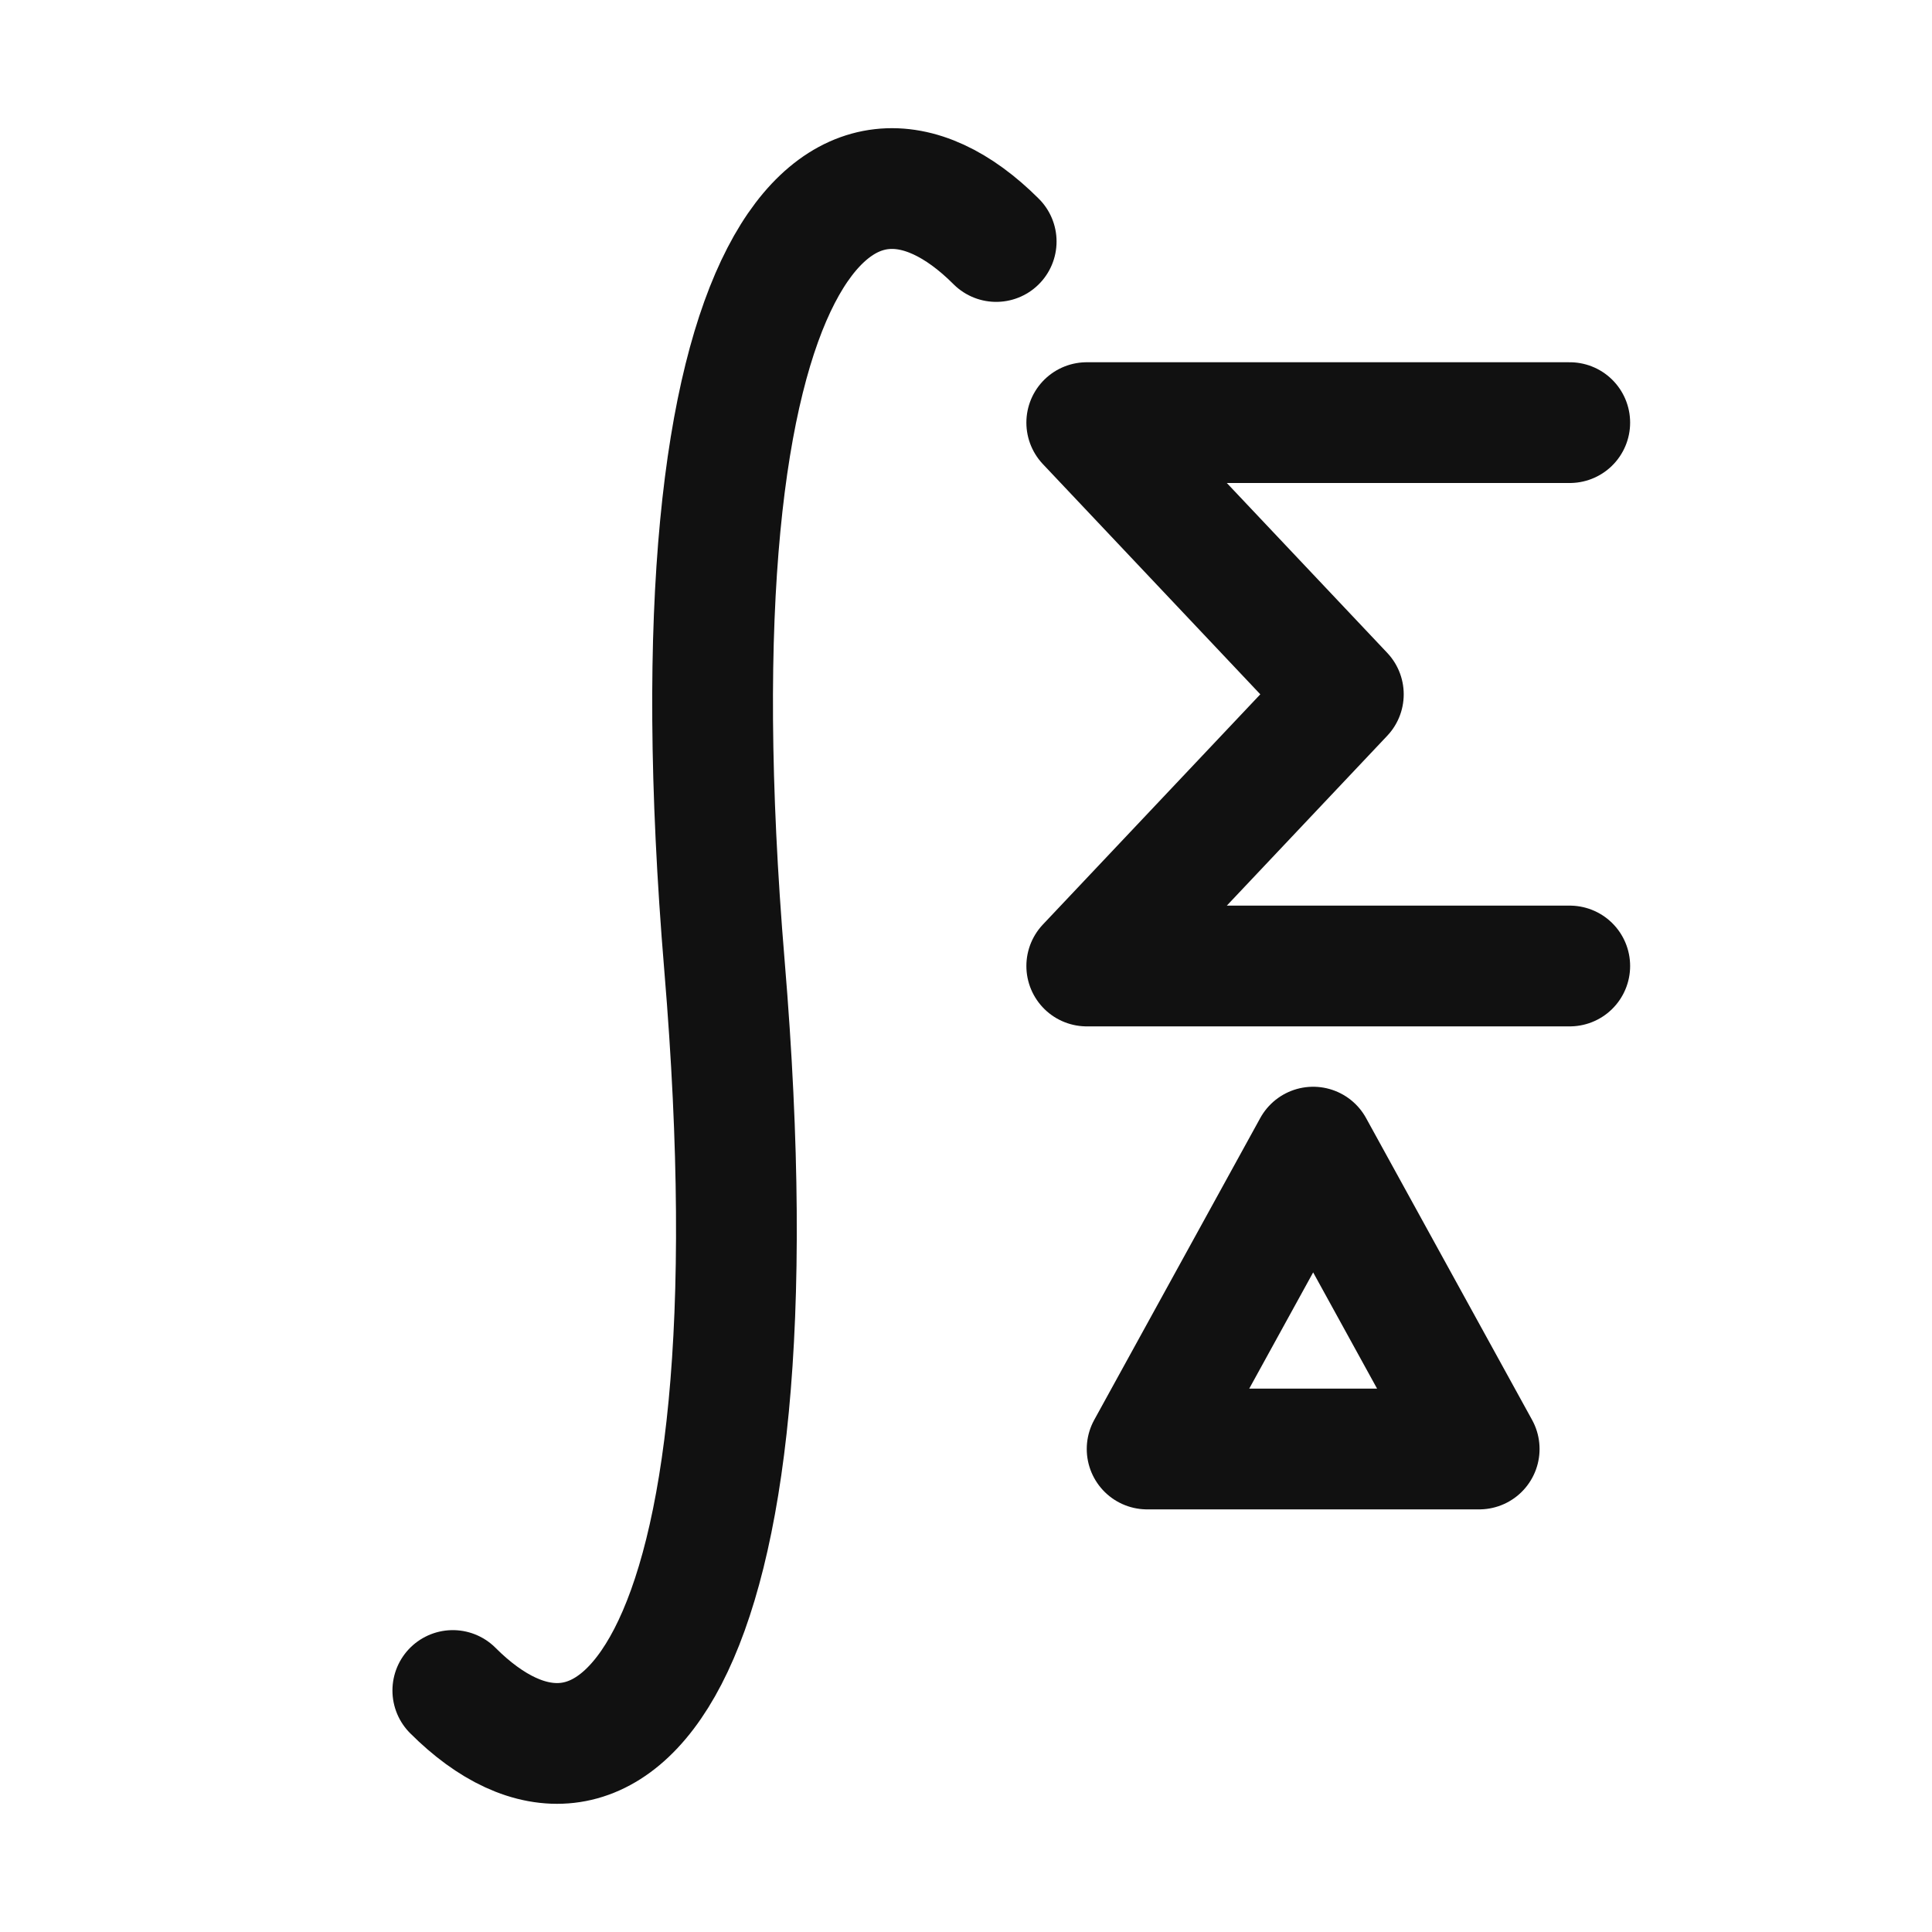
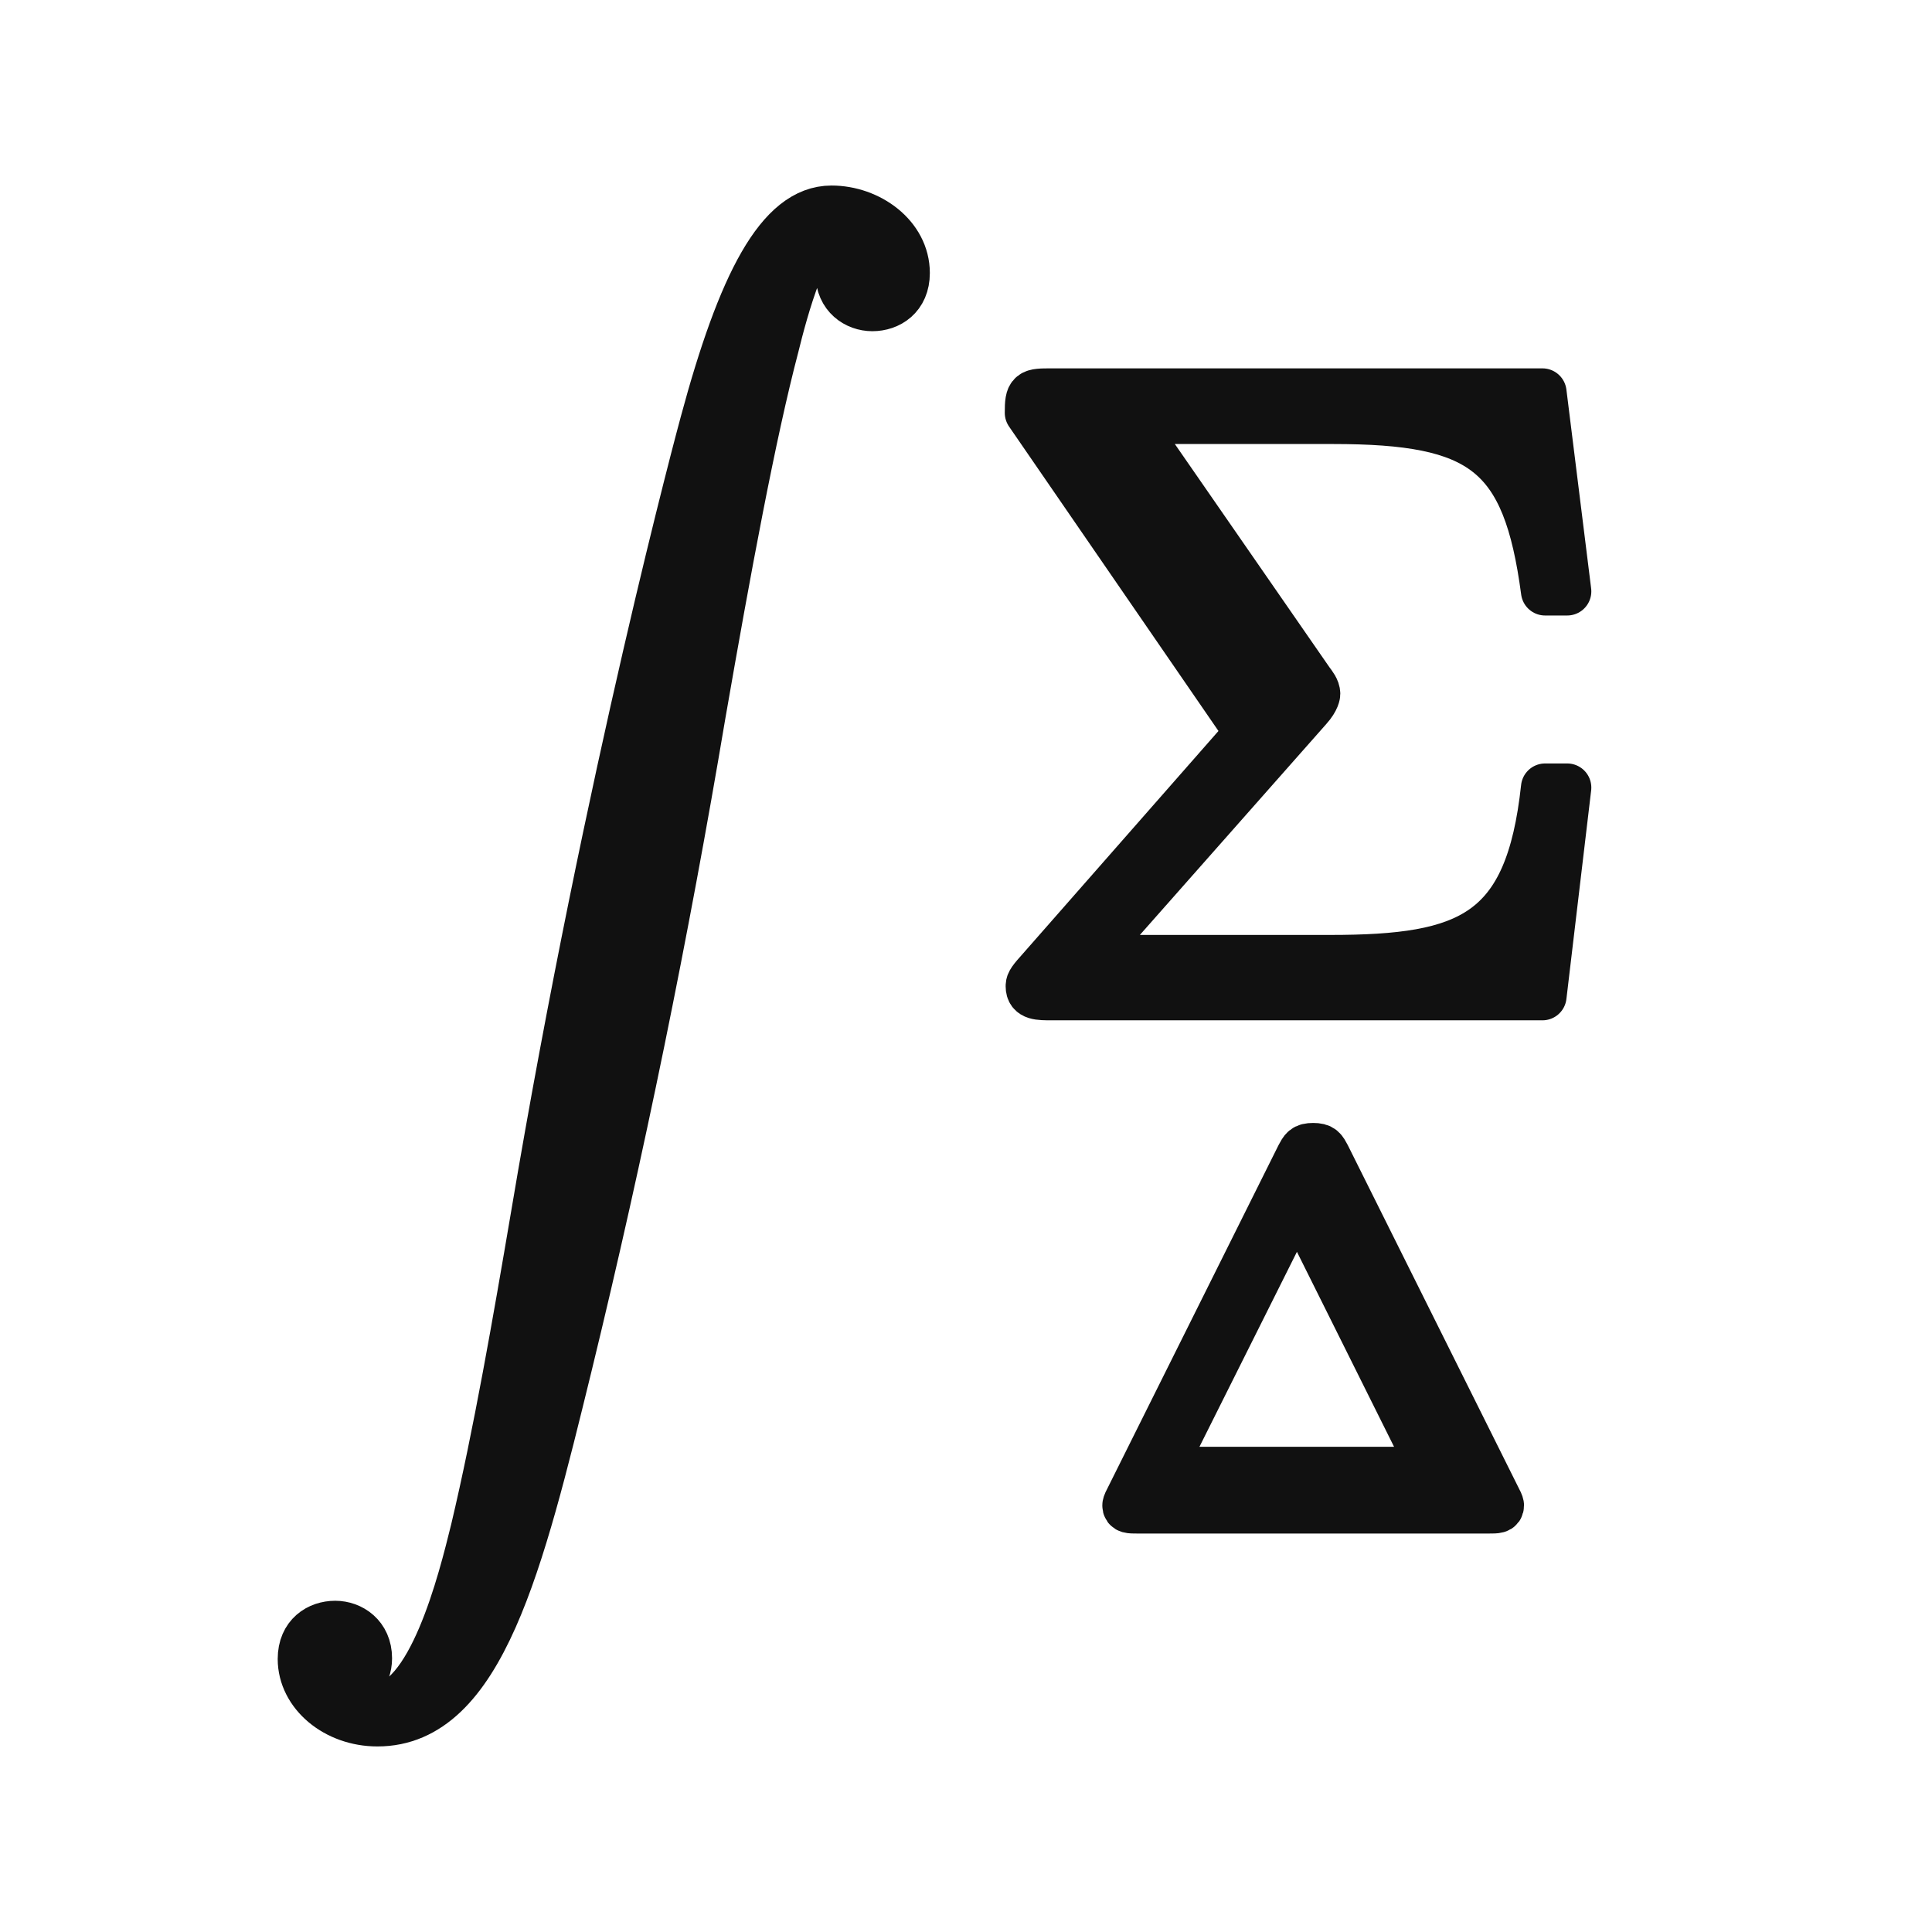
<svg xmlns="http://www.w3.org/2000/svg" viewBox="0 0 64 64">
-   <g fill="none" stroke="#111" stroke-width="4" stroke-linecap="round" stroke-linejoin="round">
-     <path d="M33 8 C28 3 22 8 24 32 C26 56 20 61 15 56" />
-     <path d="M52 14 H36 L44.5 23 L36 32 H52" />
-     <path d="M43.5 38 L49 48 H38 Z" />
+   <g fill="#111" stroke="#111" stroke-linejoin="round">
+     <path stroke-width="71.0" transform="matrix(0.02255 0 0 -0.02255 8.737 37.637)" d="M943 1268C943 1322 889 1361 834 1361C758 1361 702 1252 647 1048C644 1037 508 535 398 -119C372 -272 343 -439 310 -578C292 -651 246 -839 165 -839C129 -839 104 -816 104 -816C136 -814 153 -792 153 -767C153 -734 128 -718 105 -718C81 -718 56 -733 56 -768C56 -819 106 -861 167 -861C319 -861 376 -627 447 -337C524 -21 589 298 643 619C680 832 717 1032 751 1161C763 1210 797 1339 836 1339C867 1339 892 1320 896 1316C863 1314 846 1292 846 1267C846 1234 871 1218 894 1218C918 1218 943 1233 943 1268Z" />
+     <path stroke-width="54.6" transform="matrix(0.02928 0 0 -0.02928 32.444 33.000)" d="M665 236H640C622 69 554 42 397 42H121L372 326C381 336 381 342 381 342C381 347 377 352 374 356L169 652H400C569 652 619 616 640 458H665L637 683H82C58 683 56 683 56 660L305 298L67 27C57 16 57 14 57 11C57 0 67 0 82 0H637Z" />
+     <path stroke-width="95.5" transform="matrix(0.01676 0 0 -0.01676 36.528 50.000)" d="M785 8C785 8 785 11 780 20L442 698C435 711 433 716 416 716C399 716 397 711 390 698L52 20C47 11 47 8 47 8C47 0 53 0 69 0H763C779 0 785 0 785 8ZM653 76H114L384 616Z" />
  </g>
</svg>
